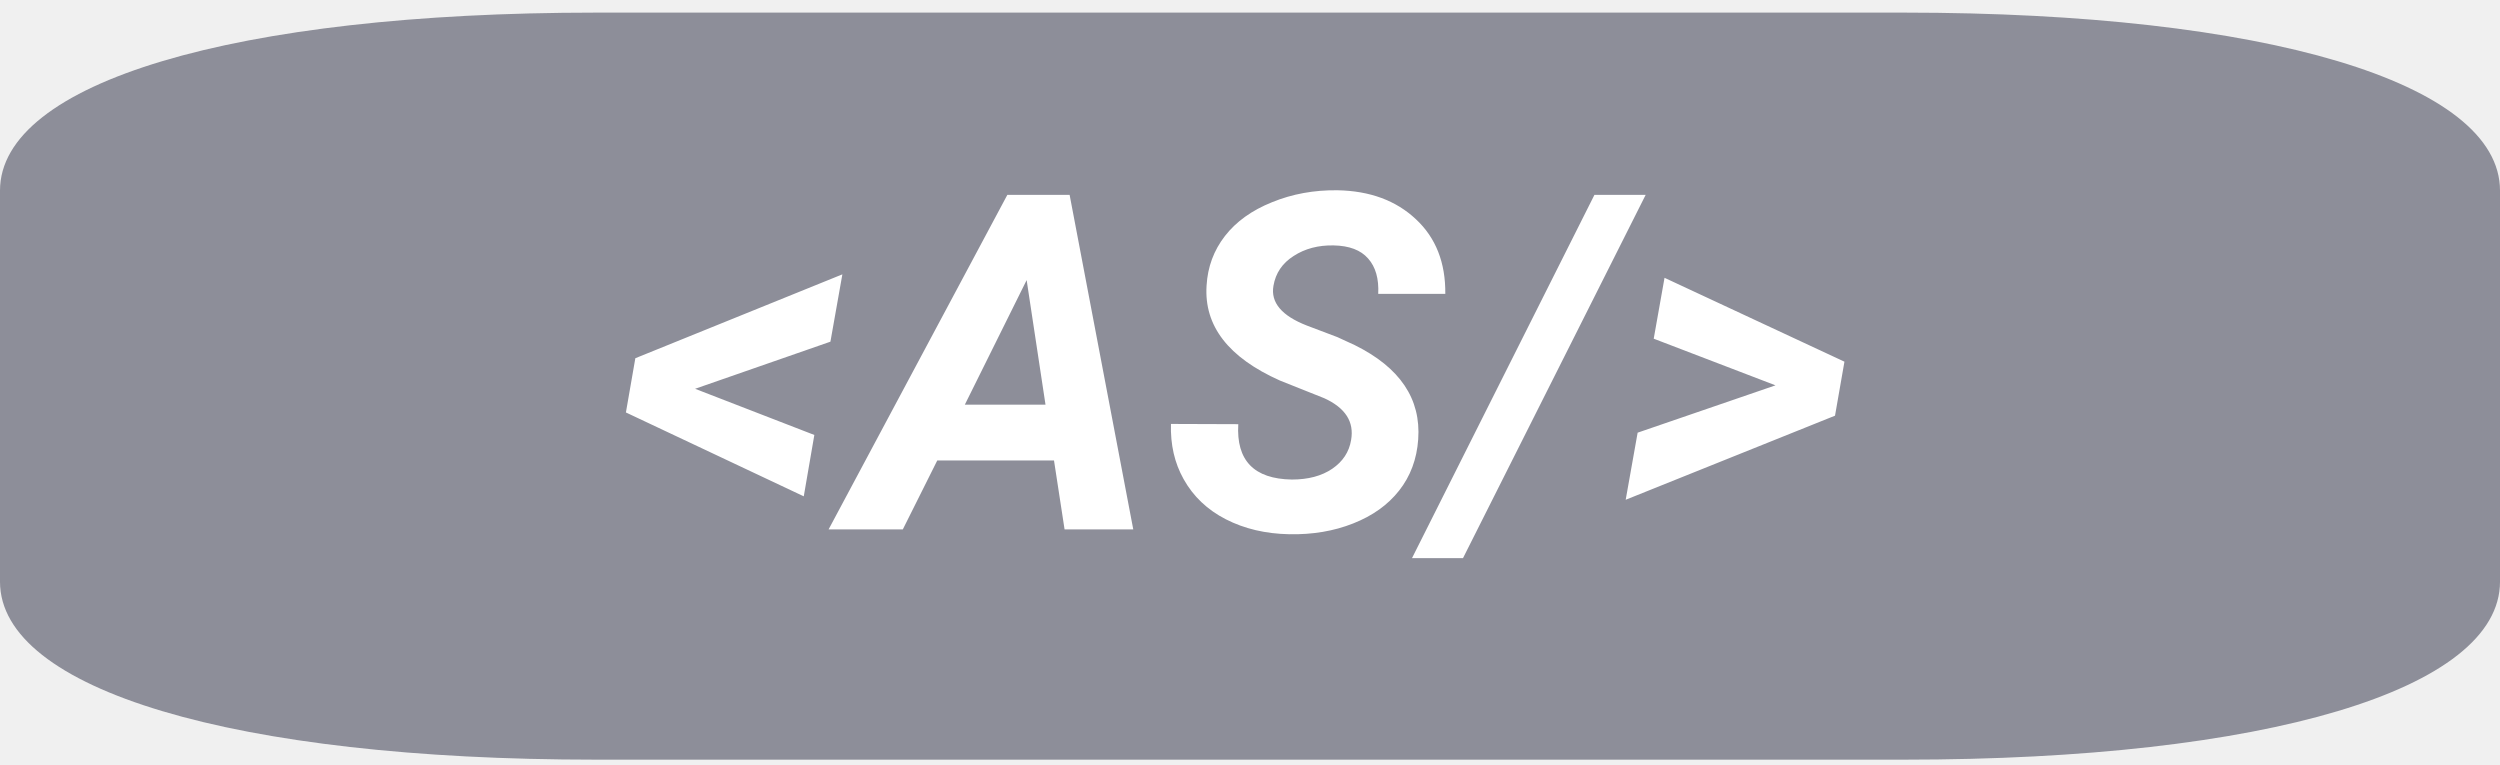
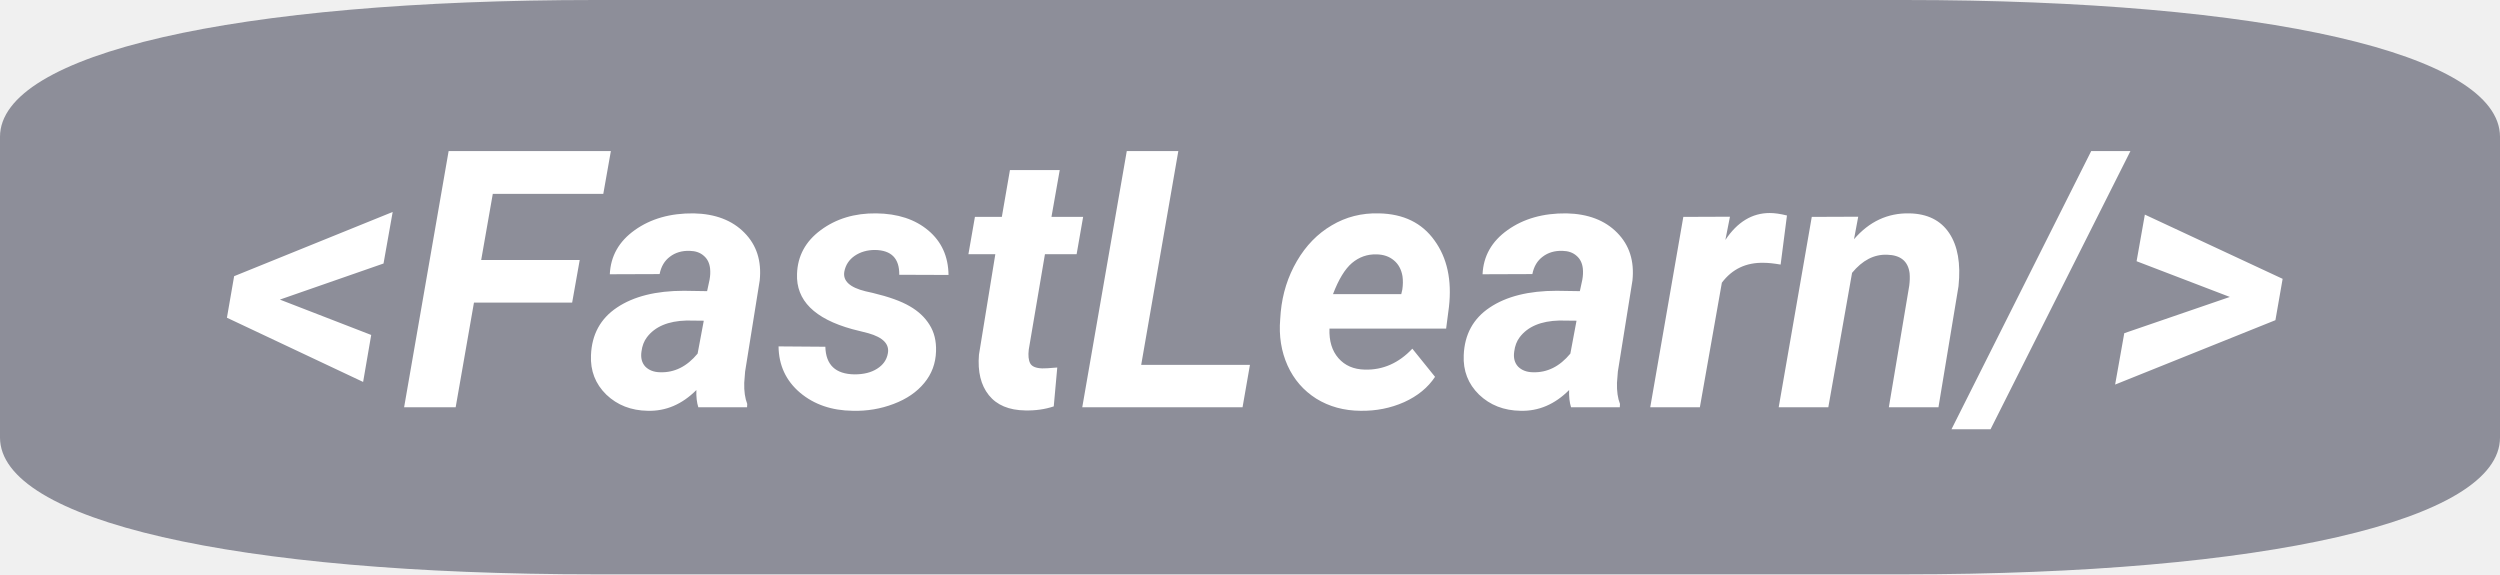
- <svg xmlns="http://www.w3.org/2000/svg" width="170" height="52" viewBox="0 0 170 52" fill="none">
-   <path fill-rule="evenodd" clip-rule="evenodd" d="M129.492 0.858C154.062 0.858 170 5.621 170 12.963V39.553C170 46.895 154.062 51.657 129.492 51.657H40.508C15.938 51.657 0 46.895 0 39.553V12.963C0 5.621 15.938 0.858 40.508 0.858H129.492Z" fill="#2B2D42" fill-opacity="0.5" />
-   <path d="M47.266 26.438L55.375 29.578L54.656 33.75L42.562 28.047L43.203 24.359L57.281 18.656L56.469 23.234L47.266 26.438ZM71.672 31.312H63.734L61.391 36H56.344L68.5 13.25H72.734L77.062 36H72.391L71.672 31.312ZM65.609 27.516H71.094L69.812 19.047L65.609 27.516ZM91.875 29.922C92.094 28.682 91.484 27.734 90.047 27.078L87.031 25.875C83.531 24.312 81.87 22.162 82.047 19.422C82.12 18.151 82.537 17.026 83.297 16.047C84.057 15.068 85.125 14.302 86.5 13.75C87.875 13.188 89.359 12.917 90.953 12.938C93.151 12.979 94.927 13.635 96.281 14.906C97.635 16.167 98.302 17.859 98.281 19.984H93.719C93.771 18.953 93.542 18.151 93.031 17.578C92.531 17.005 91.75 16.708 90.688 16.688C89.646 16.667 88.74 16.906 87.969 17.406C87.198 17.896 86.74 18.573 86.594 19.438C86.396 20.573 87.156 21.474 88.875 22.141L90.938 22.922L92.125 23.469C95.198 24.99 96.635 27.125 96.438 29.875C96.344 31.219 95.912 32.38 95.141 33.359C94.38 34.328 93.338 35.073 92.016 35.594C90.703 36.115 89.255 36.359 87.672 36.328C86.057 36.297 84.62 35.958 83.359 35.312C82.099 34.667 81.141 33.755 80.484 32.578C79.87 31.484 79.583 30.234 79.625 28.828L84.203 28.844C84.057 31.312 85.271 32.568 87.844 32.609C88.958 32.609 89.875 32.365 90.594 31.875C91.312 31.385 91.74 30.734 91.875 29.922ZM99.484 37.953H96.016L108.422 13.25H111.906L99.484 37.953ZM120.734 26.203L112.453 23.031L113.188 18.891L125.422 24.594L124.781 28.266L110.547 33.984L111.359 29.422L120.734 26.203Z" fill="white" />
+ <svg xmlns="http://www.w3.org/2000/svg" width="222" height="51" viewBox="0 0 222 51" fill="none">
+   <path fill-rule="evenodd" clip-rule="evenodd" d="M169.101 0C201.187 0 222 4.781 222 12.152V38.848C222 46.219 201.187 51 169.101 51H52.898C20.812 51 0 46.219 0 38.848V12.152C0 4.781 20.812 0 52.898 0H169.101Z" fill="#2B2D42" fill-opacity="0.5" />
+   <path d="M24.854 26.604L32.963 29.744L32.245 33.916L20.151 28.213L20.791 24.525L34.87 18.822L34.057 23.4L24.854 26.604ZM50.807 26.869H42.088L40.463 36.166H35.885L39.838 13.416H54.245L53.573 17.213H43.76L42.729 23.088H51.479L50.807 26.869ZM62.01 36.166C61.875 35.739 61.817 35.228 61.838 34.635C60.567 35.906 59.13 36.52 57.526 36.478C56.047 36.458 54.817 35.978 53.838 35.041C52.87 34.093 52.416 32.926 52.479 31.541C52.552 29.697 53.323 28.286 54.791 27.307C56.27 26.317 58.25 25.822 60.729 25.822L62.791 25.854L63.01 24.838C63.073 24.494 63.088 24.166 63.057 23.854C63.005 23.364 62.817 22.984 62.495 22.713C62.182 22.432 61.765 22.286 61.245 22.275C60.557 22.255 59.974 22.426 59.495 22.791C59.015 23.145 58.708 23.661 58.573 24.338L54.151 24.354C54.224 22.739 54.963 21.432 56.37 20.432C57.786 19.421 59.531 18.926 61.604 18.947C63.52 18.989 65.02 19.562 66.104 20.666C67.187 21.76 67.64 23.171 67.463 24.9L66.166 32.994L66.088 33.994C66.067 34.734 66.156 35.359 66.354 35.869L66.338 36.166H62.01ZM58.62 33.057C59.89 33.098 61 32.546 61.948 31.4L62.495 28.479L60.963 28.463C59.338 28.505 58.166 28.999 57.448 29.947C57.187 30.291 57.026 30.713 56.963 31.213C56.88 31.775 56.995 32.223 57.307 32.557C57.63 32.88 58.067 33.046 58.62 33.057ZM78.838 31.4C79.005 30.567 78.427 29.963 77.104 29.588L75.682 29.229C72.317 28.301 70.682 26.666 70.776 24.322C70.828 22.729 71.531 21.432 72.885 20.432C74.25 19.421 75.89 18.926 77.807 18.947C79.713 18.968 81.255 19.473 82.432 20.463C83.609 21.453 84.208 22.77 84.229 24.416L79.854 24.4C79.875 22.953 79.156 22.218 77.698 22.197C77.01 22.197 76.411 22.369 75.901 22.713C75.401 23.057 75.094 23.52 74.979 24.104C74.823 24.937 75.453 25.525 76.87 25.869L77.495 26.01C78.932 26.354 80.031 26.749 80.791 27.197C81.552 27.635 82.135 28.182 82.541 28.838C82.958 29.494 83.151 30.281 83.12 31.197C83.088 32.27 82.739 33.208 82.073 34.01C81.416 34.812 80.51 35.432 79.354 35.869C78.208 36.307 77 36.51 75.729 36.478C73.854 36.458 72.291 35.921 71.041 34.869C69.791 33.807 69.156 32.437 69.135 30.76L73.291 30.791C73.333 32.406 74.198 33.223 75.885 33.244C76.698 33.244 77.364 33.078 77.885 32.744C78.416 32.411 78.734 31.963 78.838 31.4ZM94.104 15.104L93.37 19.26H96.182L95.604 22.572H92.791L91.354 31.041C91.291 31.572 91.333 31.979 91.479 32.26C91.625 32.541 91.979 32.692 92.541 32.713C92.708 32.723 93.156 32.697 93.885 32.635L93.573 36.088C92.791 36.348 91.948 36.468 91.041 36.447C89.594 36.426 88.515 35.973 87.807 35.088C87.099 34.203 86.807 33.005 86.932 31.494L88.385 22.572H85.995L86.573 19.26H88.963L89.682 15.104H94.104ZM101.338 32.4H110.995L110.338 36.166H96.104L100.057 13.416H104.635L101.338 32.4ZM120.823 36.478C119.343 36.468 118.031 36.109 116.885 35.4C115.75 34.682 114.901 33.703 114.338 32.463C113.776 31.213 113.557 29.838 113.682 28.338L113.729 27.713C113.885 26.067 114.364 24.557 115.166 23.182C115.968 21.807 117 20.749 118.26 20.01C119.521 19.26 120.916 18.906 122.448 18.947C124.625 18.989 126.271 19.791 127.385 21.354C128.51 22.906 128.937 24.874 128.666 27.26L128.416 29.182H118.057C118.015 30.275 118.281 31.15 118.854 31.807C119.427 32.463 120.208 32.801 121.198 32.822C122.802 32.864 124.208 32.244 125.416 30.963L127.432 33.463C126.797 34.421 125.88 35.171 124.682 35.713C123.484 36.244 122.198 36.499 120.823 36.478ZM122.229 22.588C121.416 22.567 120.692 22.822 120.057 23.354C119.432 23.885 118.87 24.807 118.37 26.119H124.432L124.526 25.713C124.588 25.296 124.593 24.9 124.541 24.525C124.437 23.921 124.182 23.453 123.776 23.119C123.37 22.775 122.854 22.598 122.229 22.588ZM139.51 36.166C139.375 35.739 139.317 35.228 139.338 34.635C138.067 35.906 136.63 36.52 135.026 36.478C133.547 36.458 132.317 35.978 131.338 35.041C130.37 34.093 129.916 32.926 129.979 31.541C130.052 29.697 130.823 28.286 132.291 27.307C133.771 26.317 135.75 25.822 138.229 25.822L140.291 25.854L140.51 24.838C140.573 24.494 140.588 24.166 140.557 23.854C140.505 23.364 140.317 22.984 139.995 22.713C139.682 22.432 139.265 22.286 138.745 22.275C138.057 22.255 137.474 22.426 136.995 22.791C136.515 23.145 136.208 23.661 136.073 24.338L131.651 24.354C131.724 22.739 132.463 21.432 133.87 20.432C135.286 19.421 137.031 18.926 139.104 18.947C141.021 18.989 142.521 19.562 143.604 20.666C144.687 21.76 145.14 23.171 144.963 24.9L143.666 32.994L143.588 33.994C143.567 34.734 143.656 35.359 143.854 35.869L143.838 36.166H139.51ZM136.12 33.057C137.39 33.098 138.5 32.546 139.448 31.4L139.995 28.479L138.463 28.463C136.838 28.505 135.666 28.999 134.948 29.947C134.687 30.291 134.526 30.713 134.463 31.213C134.38 31.775 134.495 32.223 134.807 32.557C135.13 32.88 135.567 33.046 136.12 33.057ZM158.12 23.494C157.515 23.39 157.021 23.338 156.635 23.338C155.062 23.296 153.817 23.885 152.901 25.104L150.948 36.166H146.541L149.479 19.26L153.62 19.244L153.213 21.307C154.276 19.713 155.588 18.916 157.151 18.916C157.588 18.916 158.099 18.989 158.682 19.135L158.12 23.494ZM165.01 19.244L164.635 21.244C165.989 19.671 167.63 18.906 169.557 18.947C171.151 18.979 172.328 19.562 173.088 20.697C173.849 21.833 174.125 23.406 173.916 25.416L172.135 36.166H167.729L169.541 25.369C169.593 24.963 169.604 24.593 169.573 24.26C169.437 23.197 168.771 22.65 167.573 22.619C166.416 22.578 165.38 23.114 164.463 24.229L162.354 36.166H157.948L160.885 19.26L165.01 19.244ZM176.76 38.119H173.291L185.698 13.416H189.182L176.76 38.119ZM198.01 26.369L189.729 23.197L190.463 19.057L202.698 24.76L202.057 28.432L187.823 34.15L188.635 29.588L198.01 26.369Z" fill="white" />
</svg>
